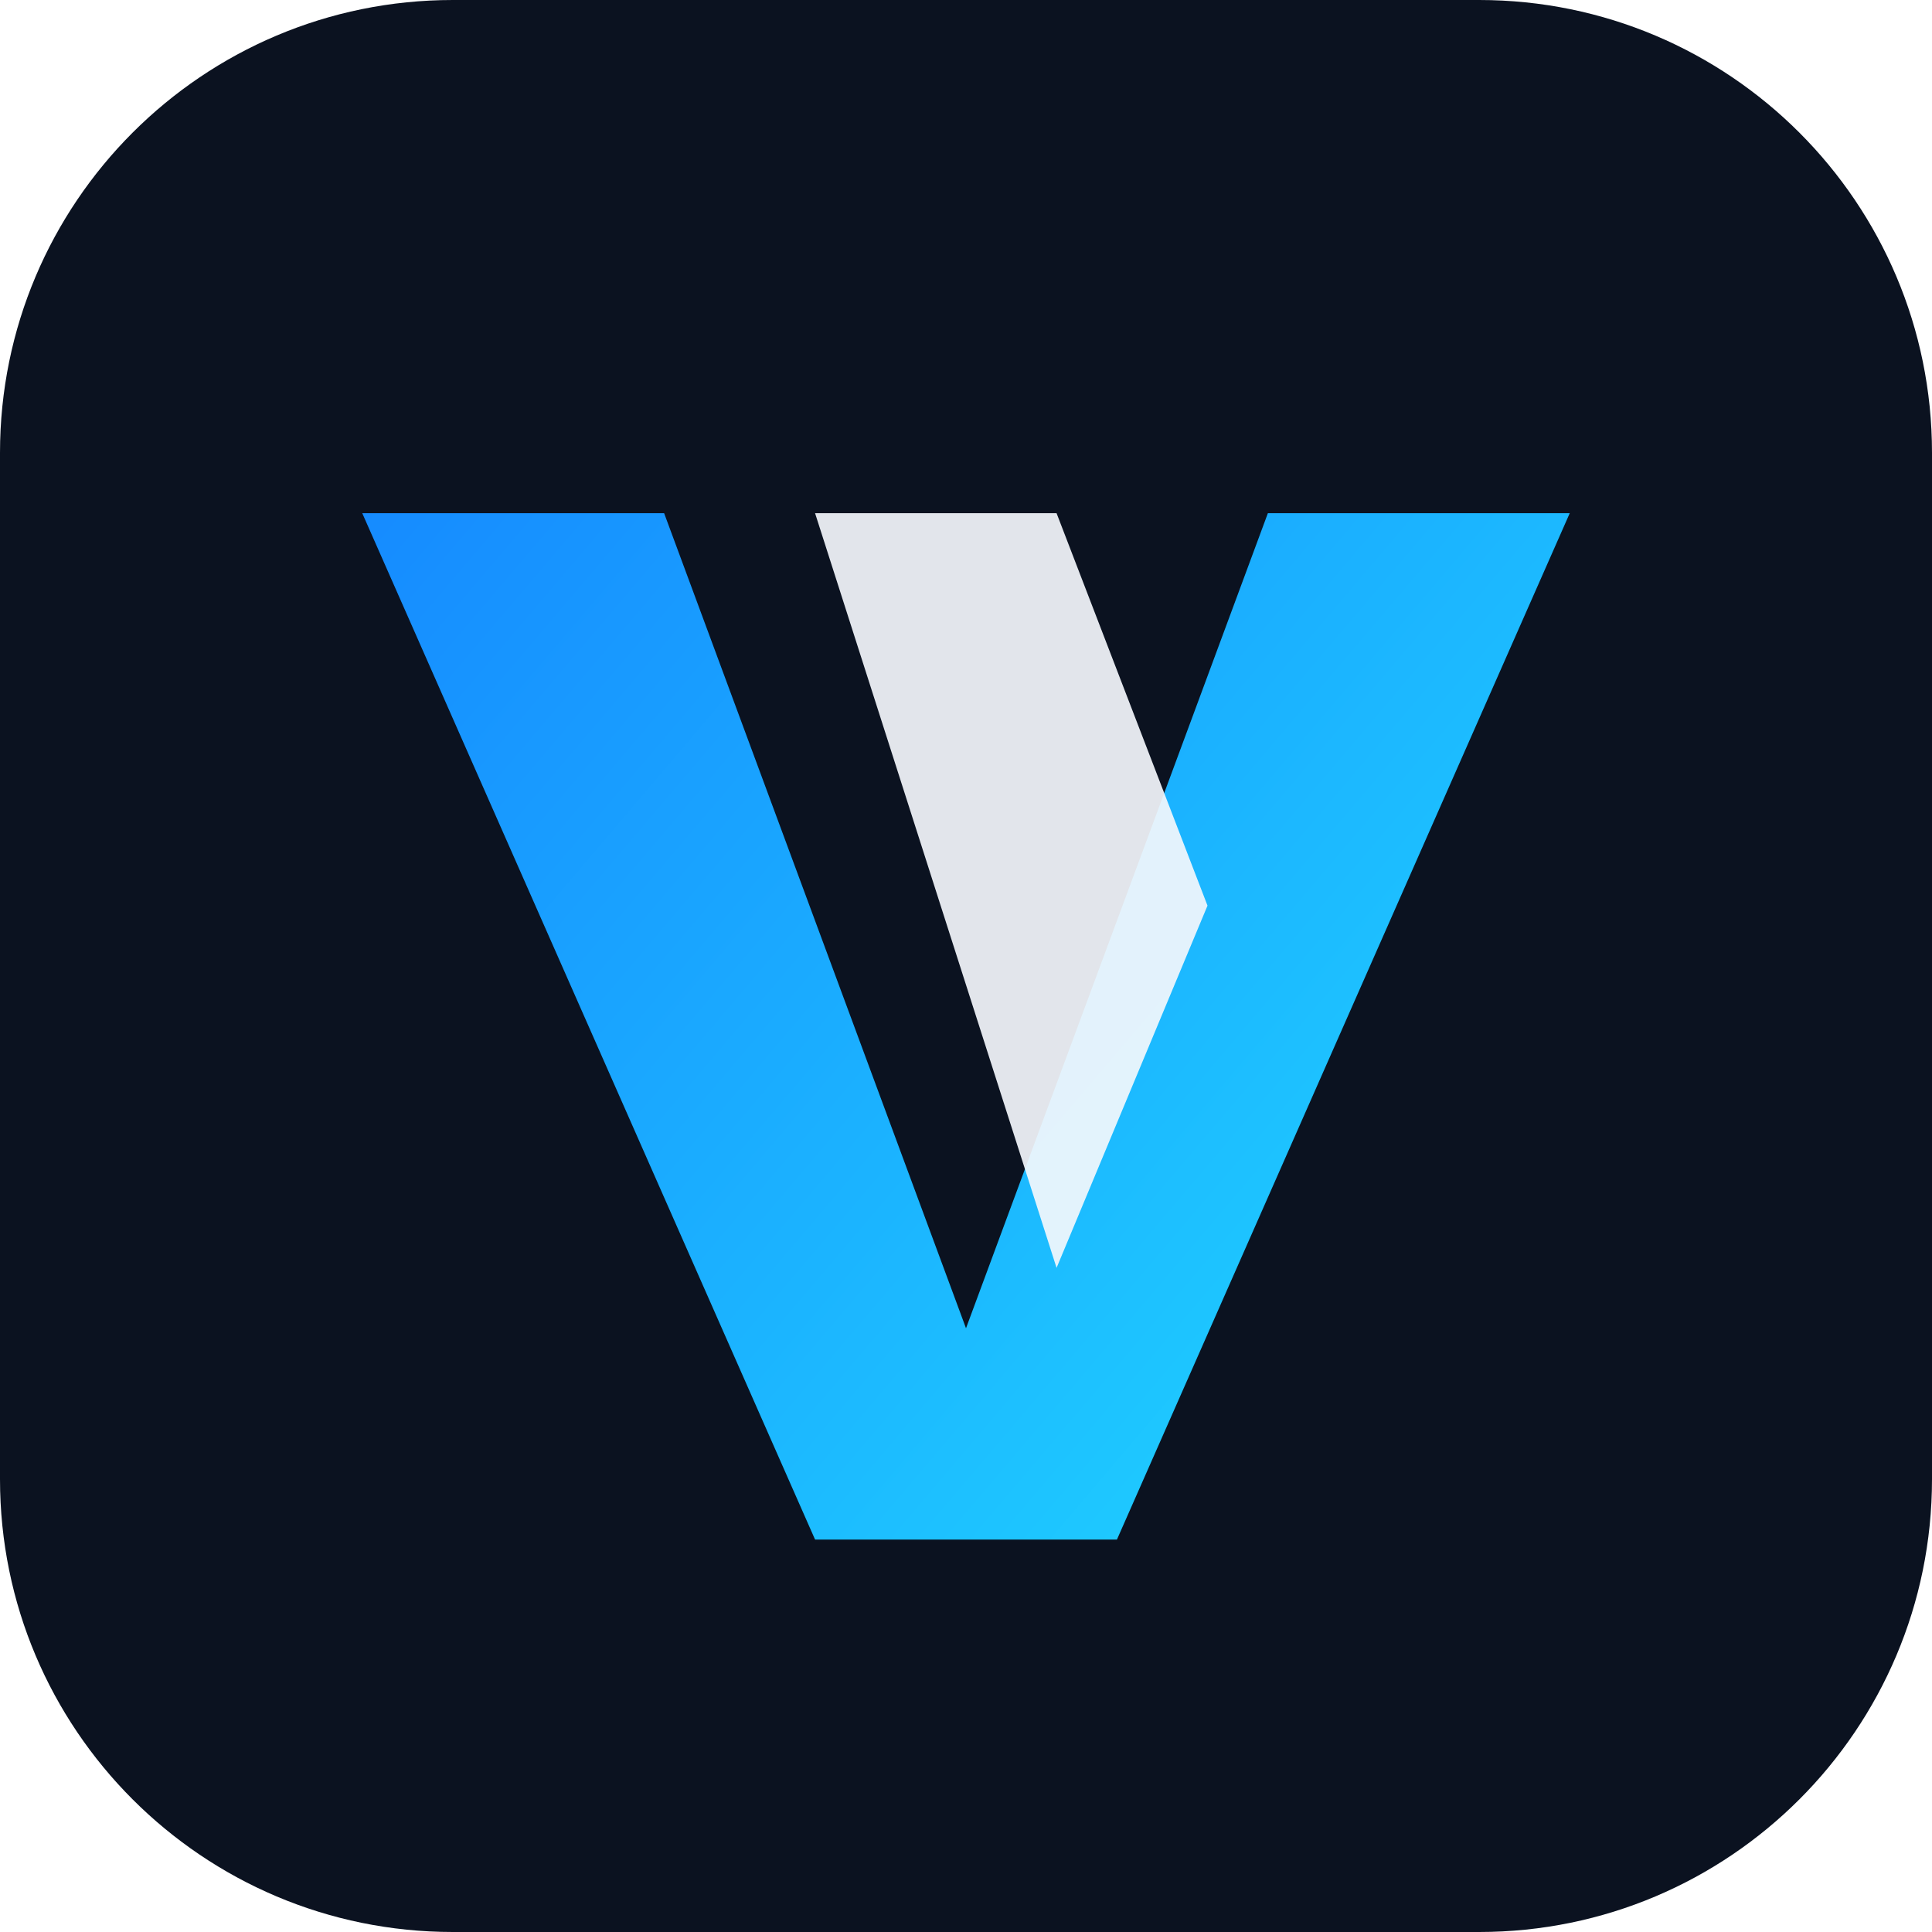
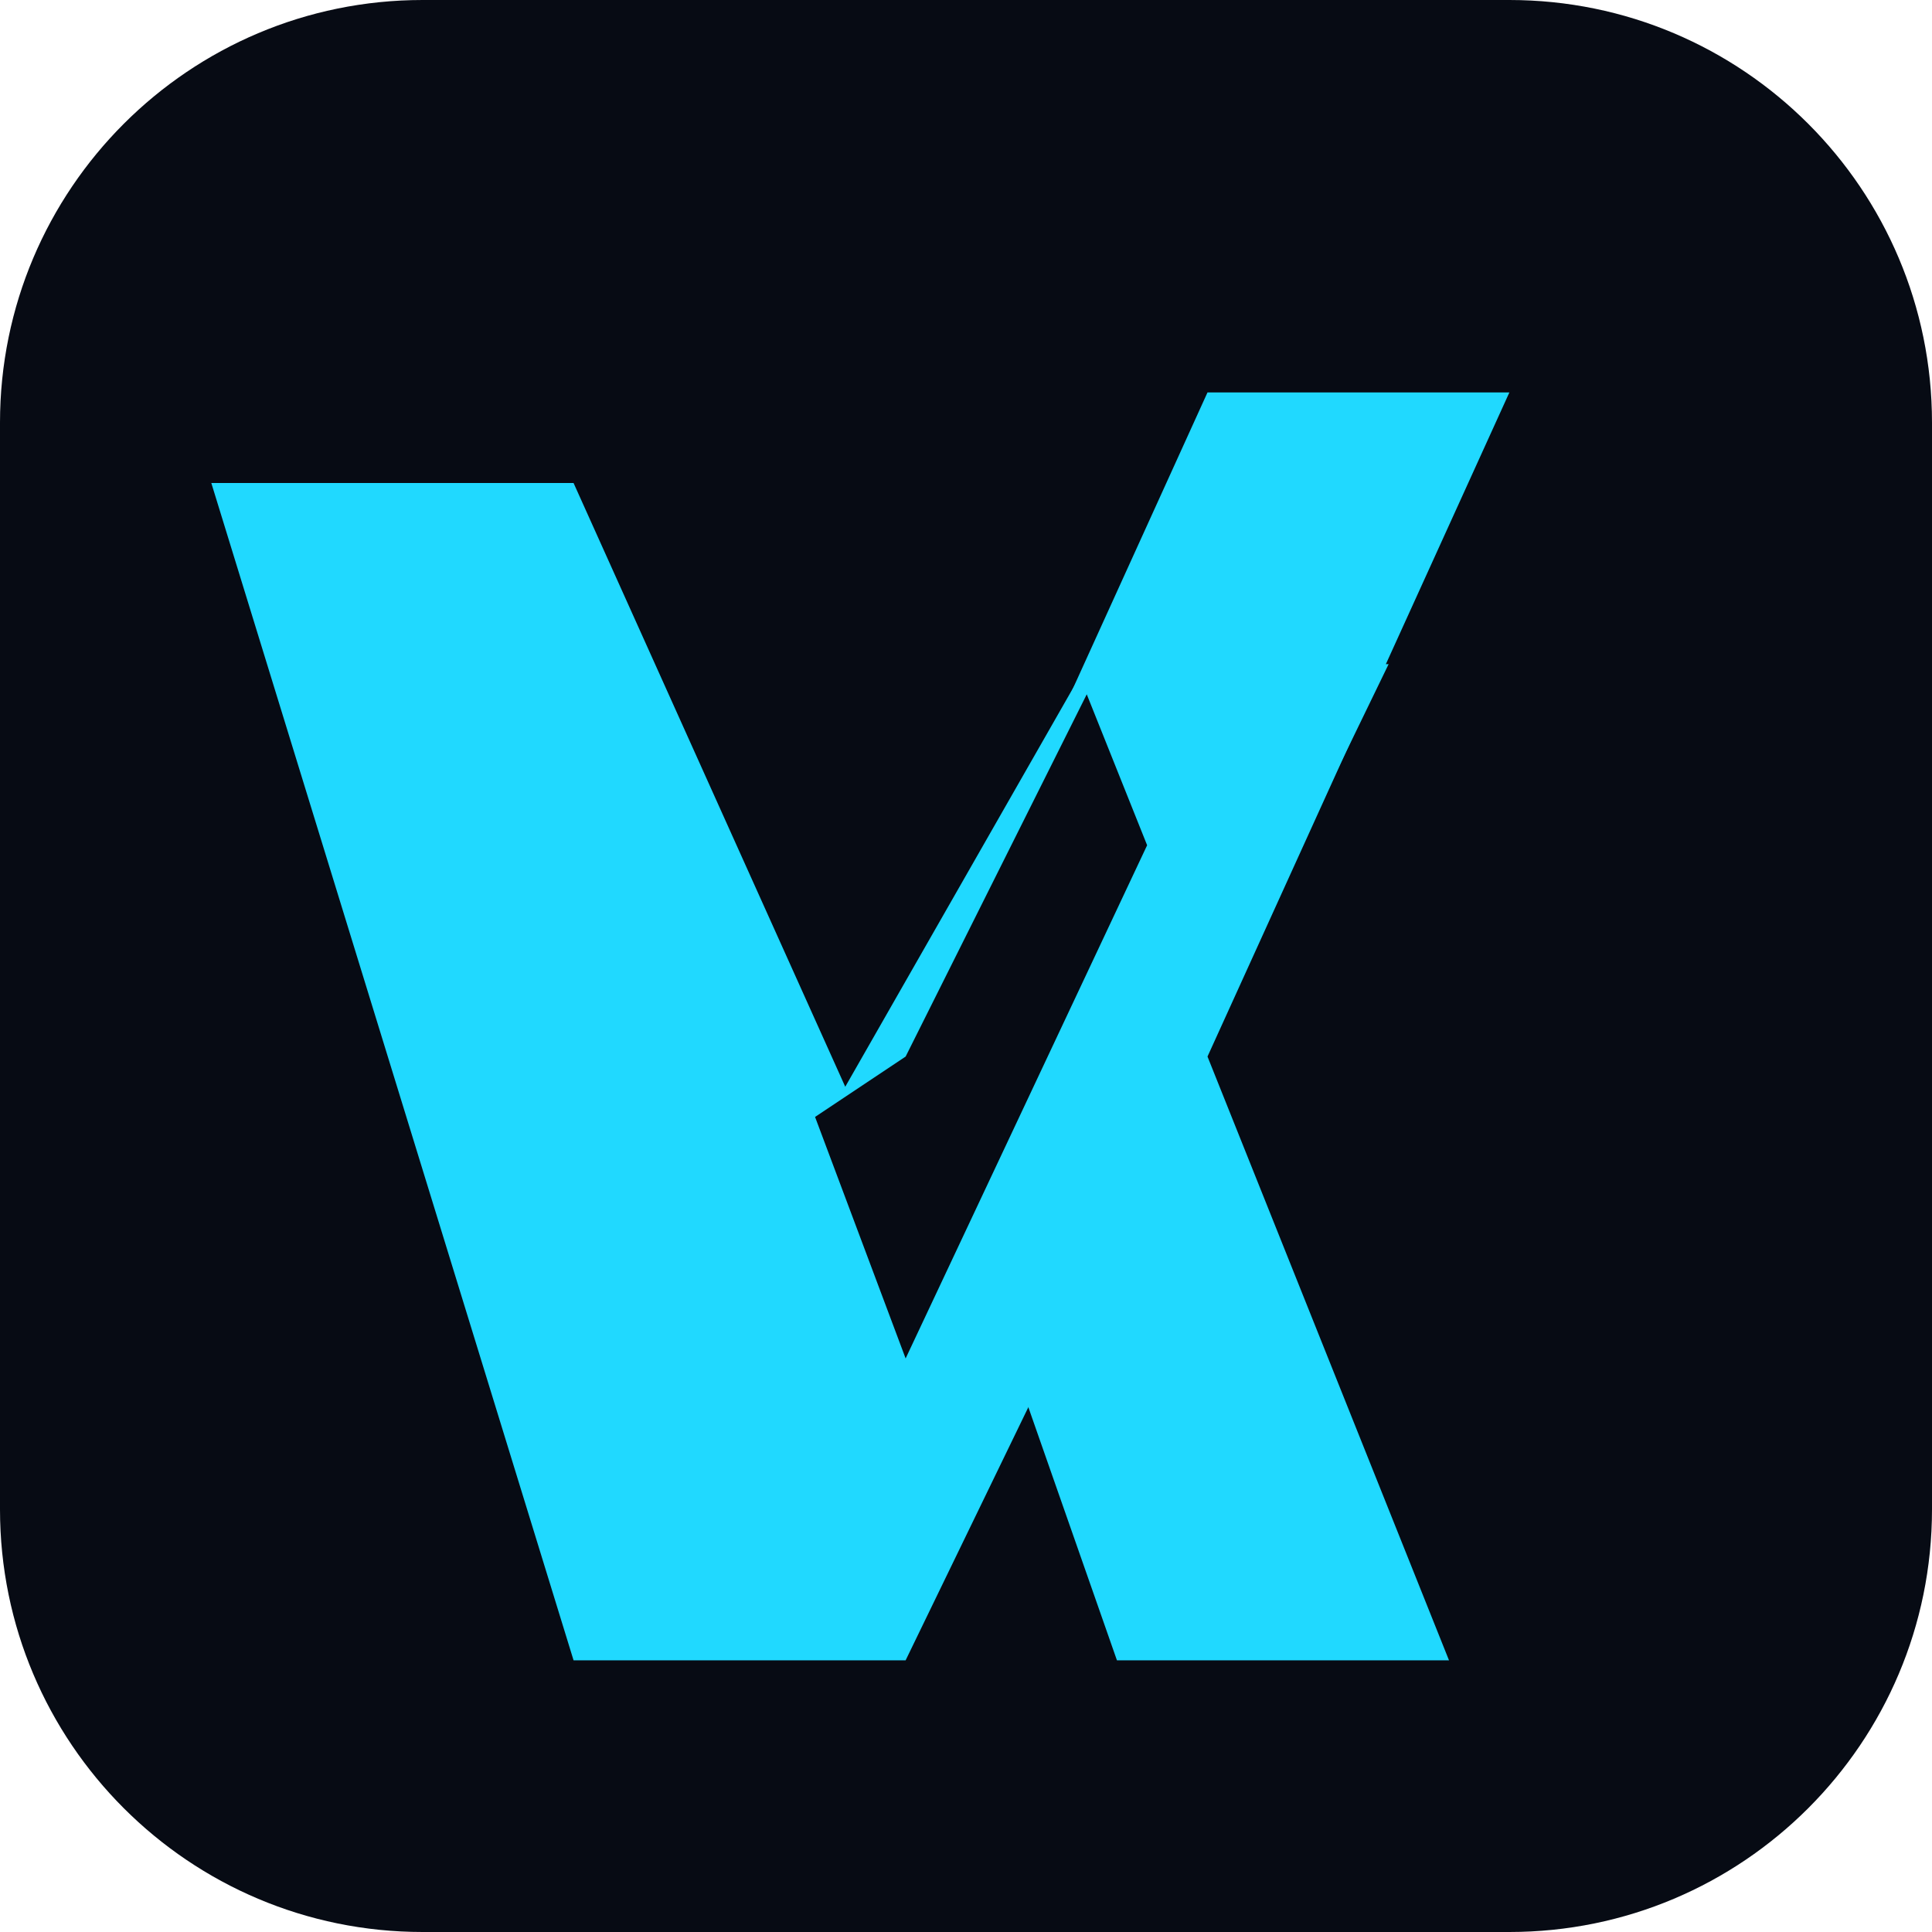
<svg xmlns="http://www.w3.org/2000/svg" viewBox="0 0 64 64">
-   <rect width="64" height="64" rx="15" fill="#0B1220" />
-   <path d="M12 17h10l10 27L42 17h10L37 51H27L12 17Z" fill="url(#a)" />
-   <path d="M27 17h8l5 13-5 12-8-25Z" fill="#F4F7FC" opacity=".92" />
+   <rect width="64" height="64" rx="14" fill="#070B14" />
  <defs>
-     <linearGradient id="a" x1="12" y1="17" x2="52" y2="51" gradientUnits="userSpaceOnUse">
-       <stop stop-color="#168BFF" />
-       <stop offset="1" stop-color="#20D9FF" />
+     <linearGradient id="v" x1="8" y1="13" x2="52" y2="55">
+       <stop stop-color="#20D9FF" />
+       <stop offset=".48" stop-color="#168BFF" />
+       <stop offset="1" stop-color="#0754FF" />
    </linearGradient>
  </defs>
+   <path d="M7 16h12l9 20 8-14h10L30 55H19L7 16Z" fill="url(#v)" />
+   <path d="m30 35 10-22h10L40 35l8 20H37l-7-20Z" fill="url(#v)" />
+   <path d="m30 35 6-12 2 5-8 17-3-8 3-2Z" fill="#070B14" />
</svg>
